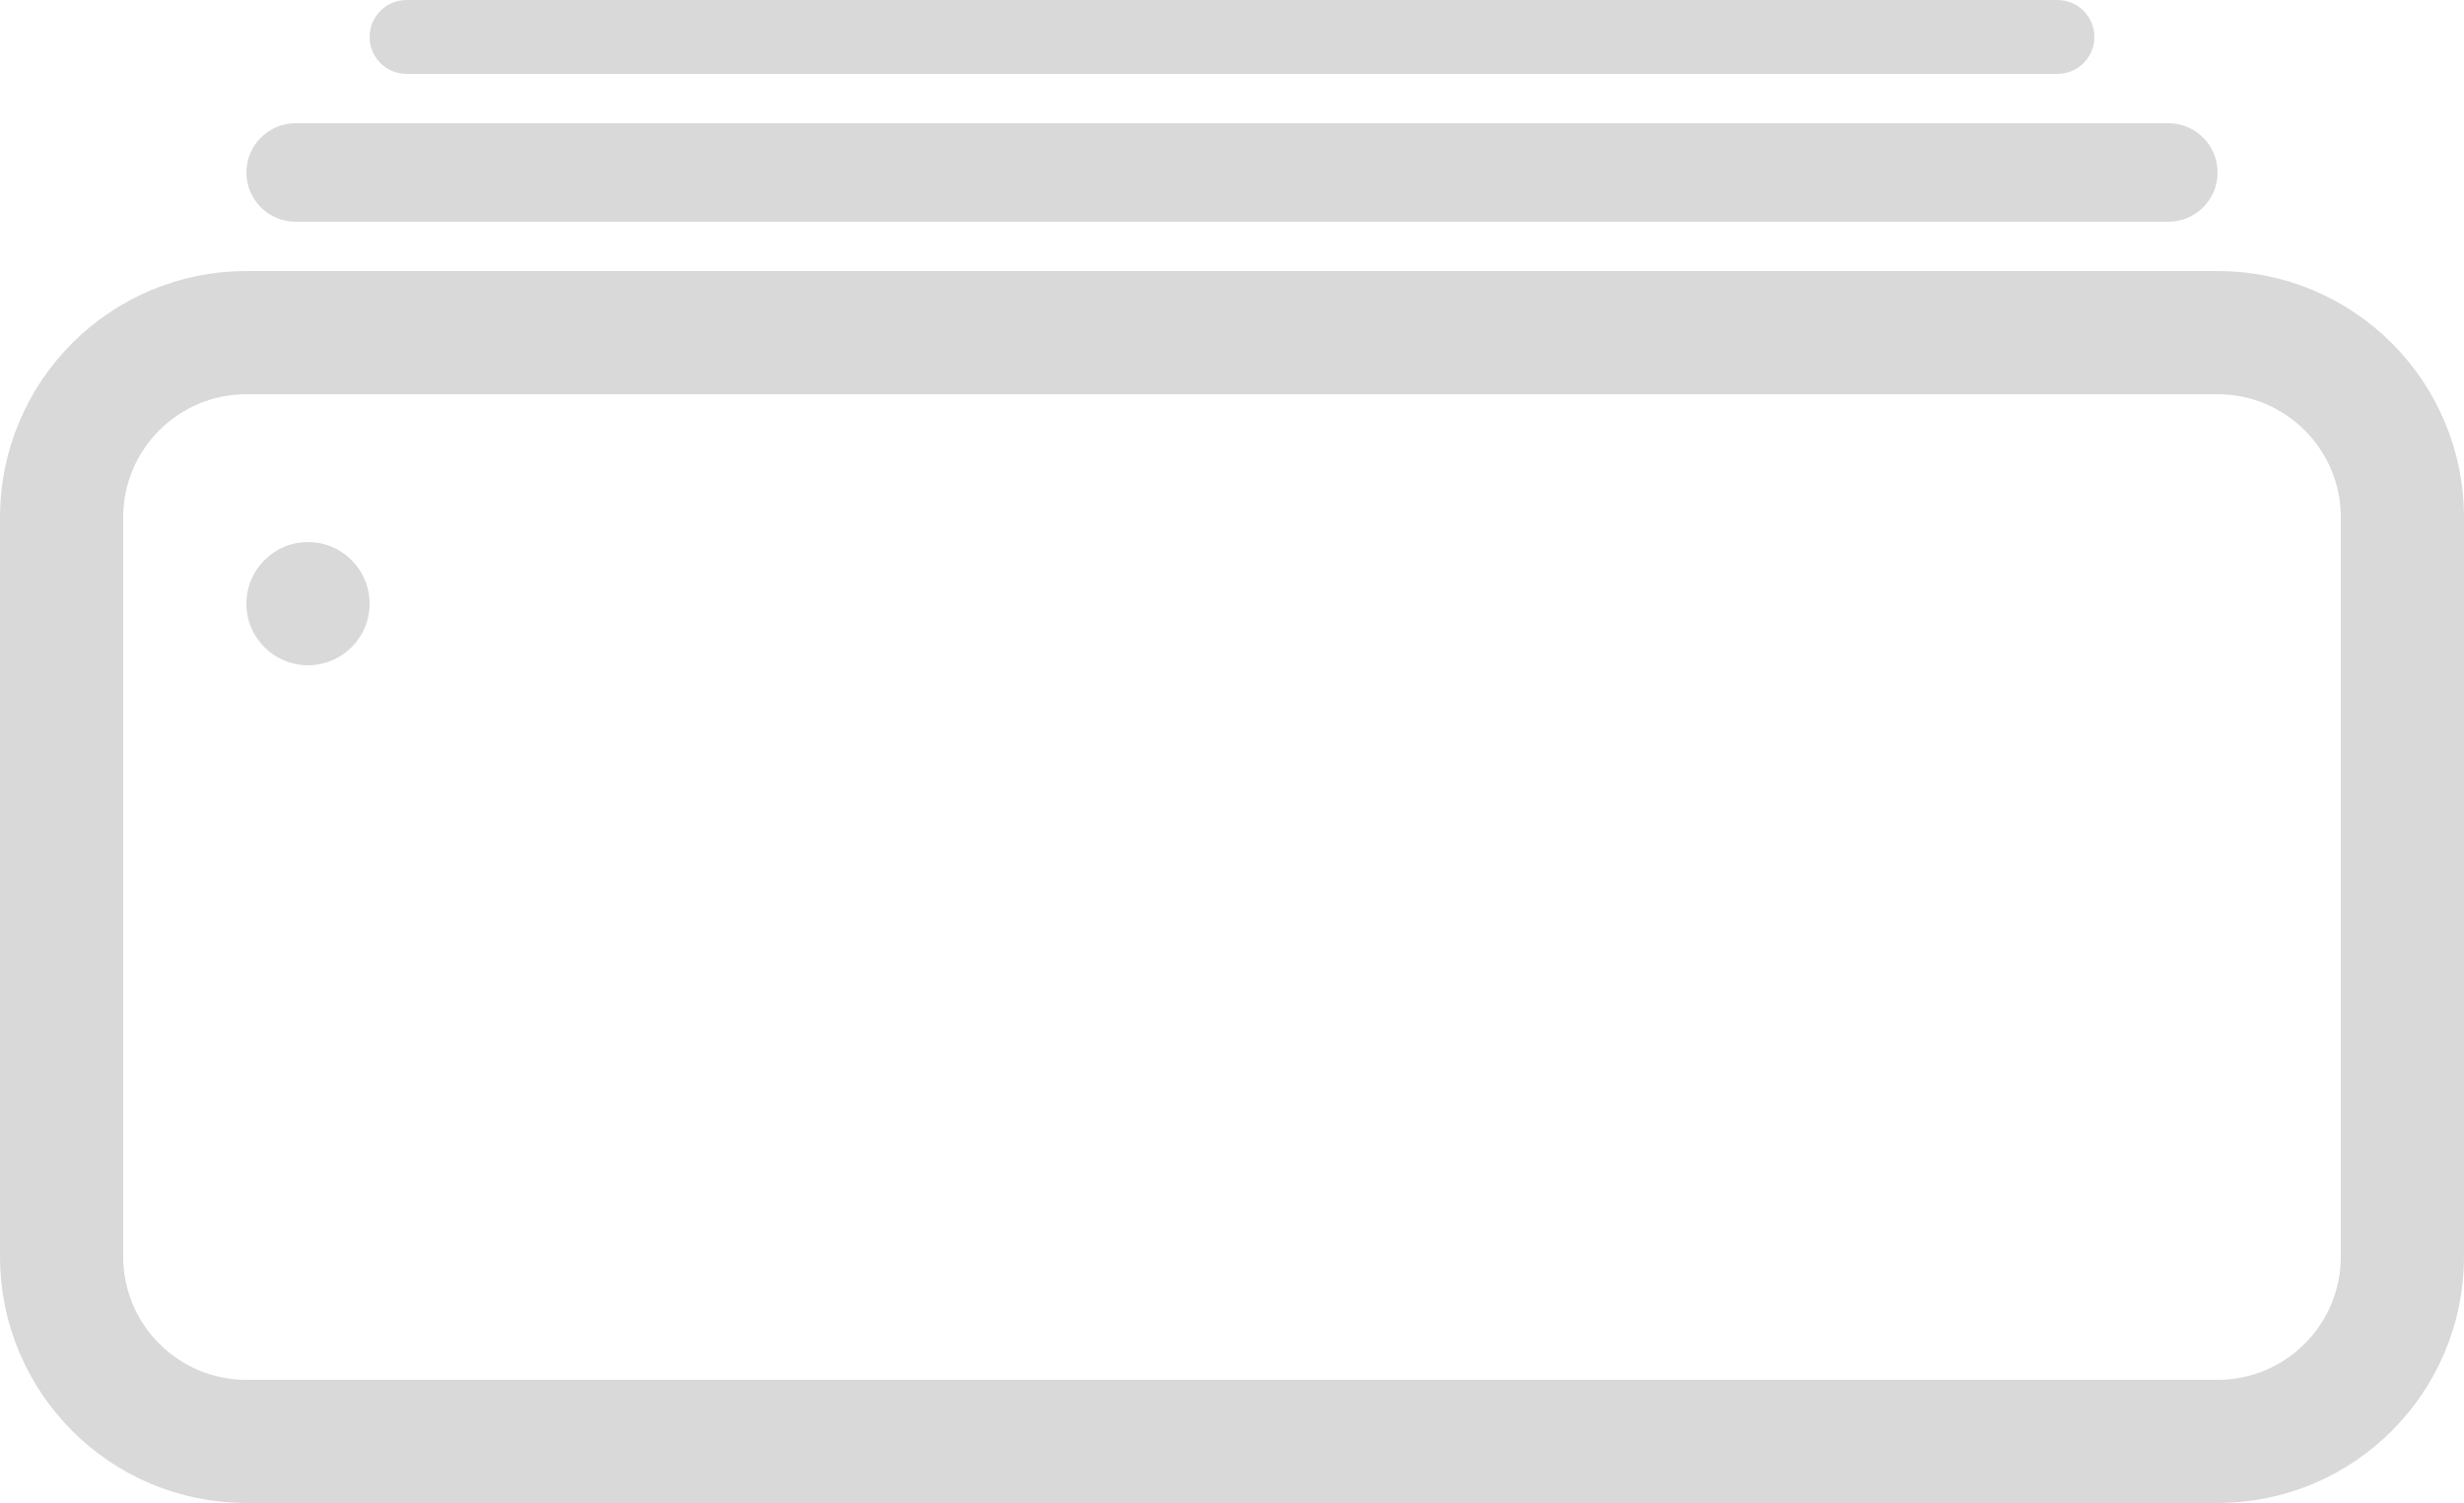
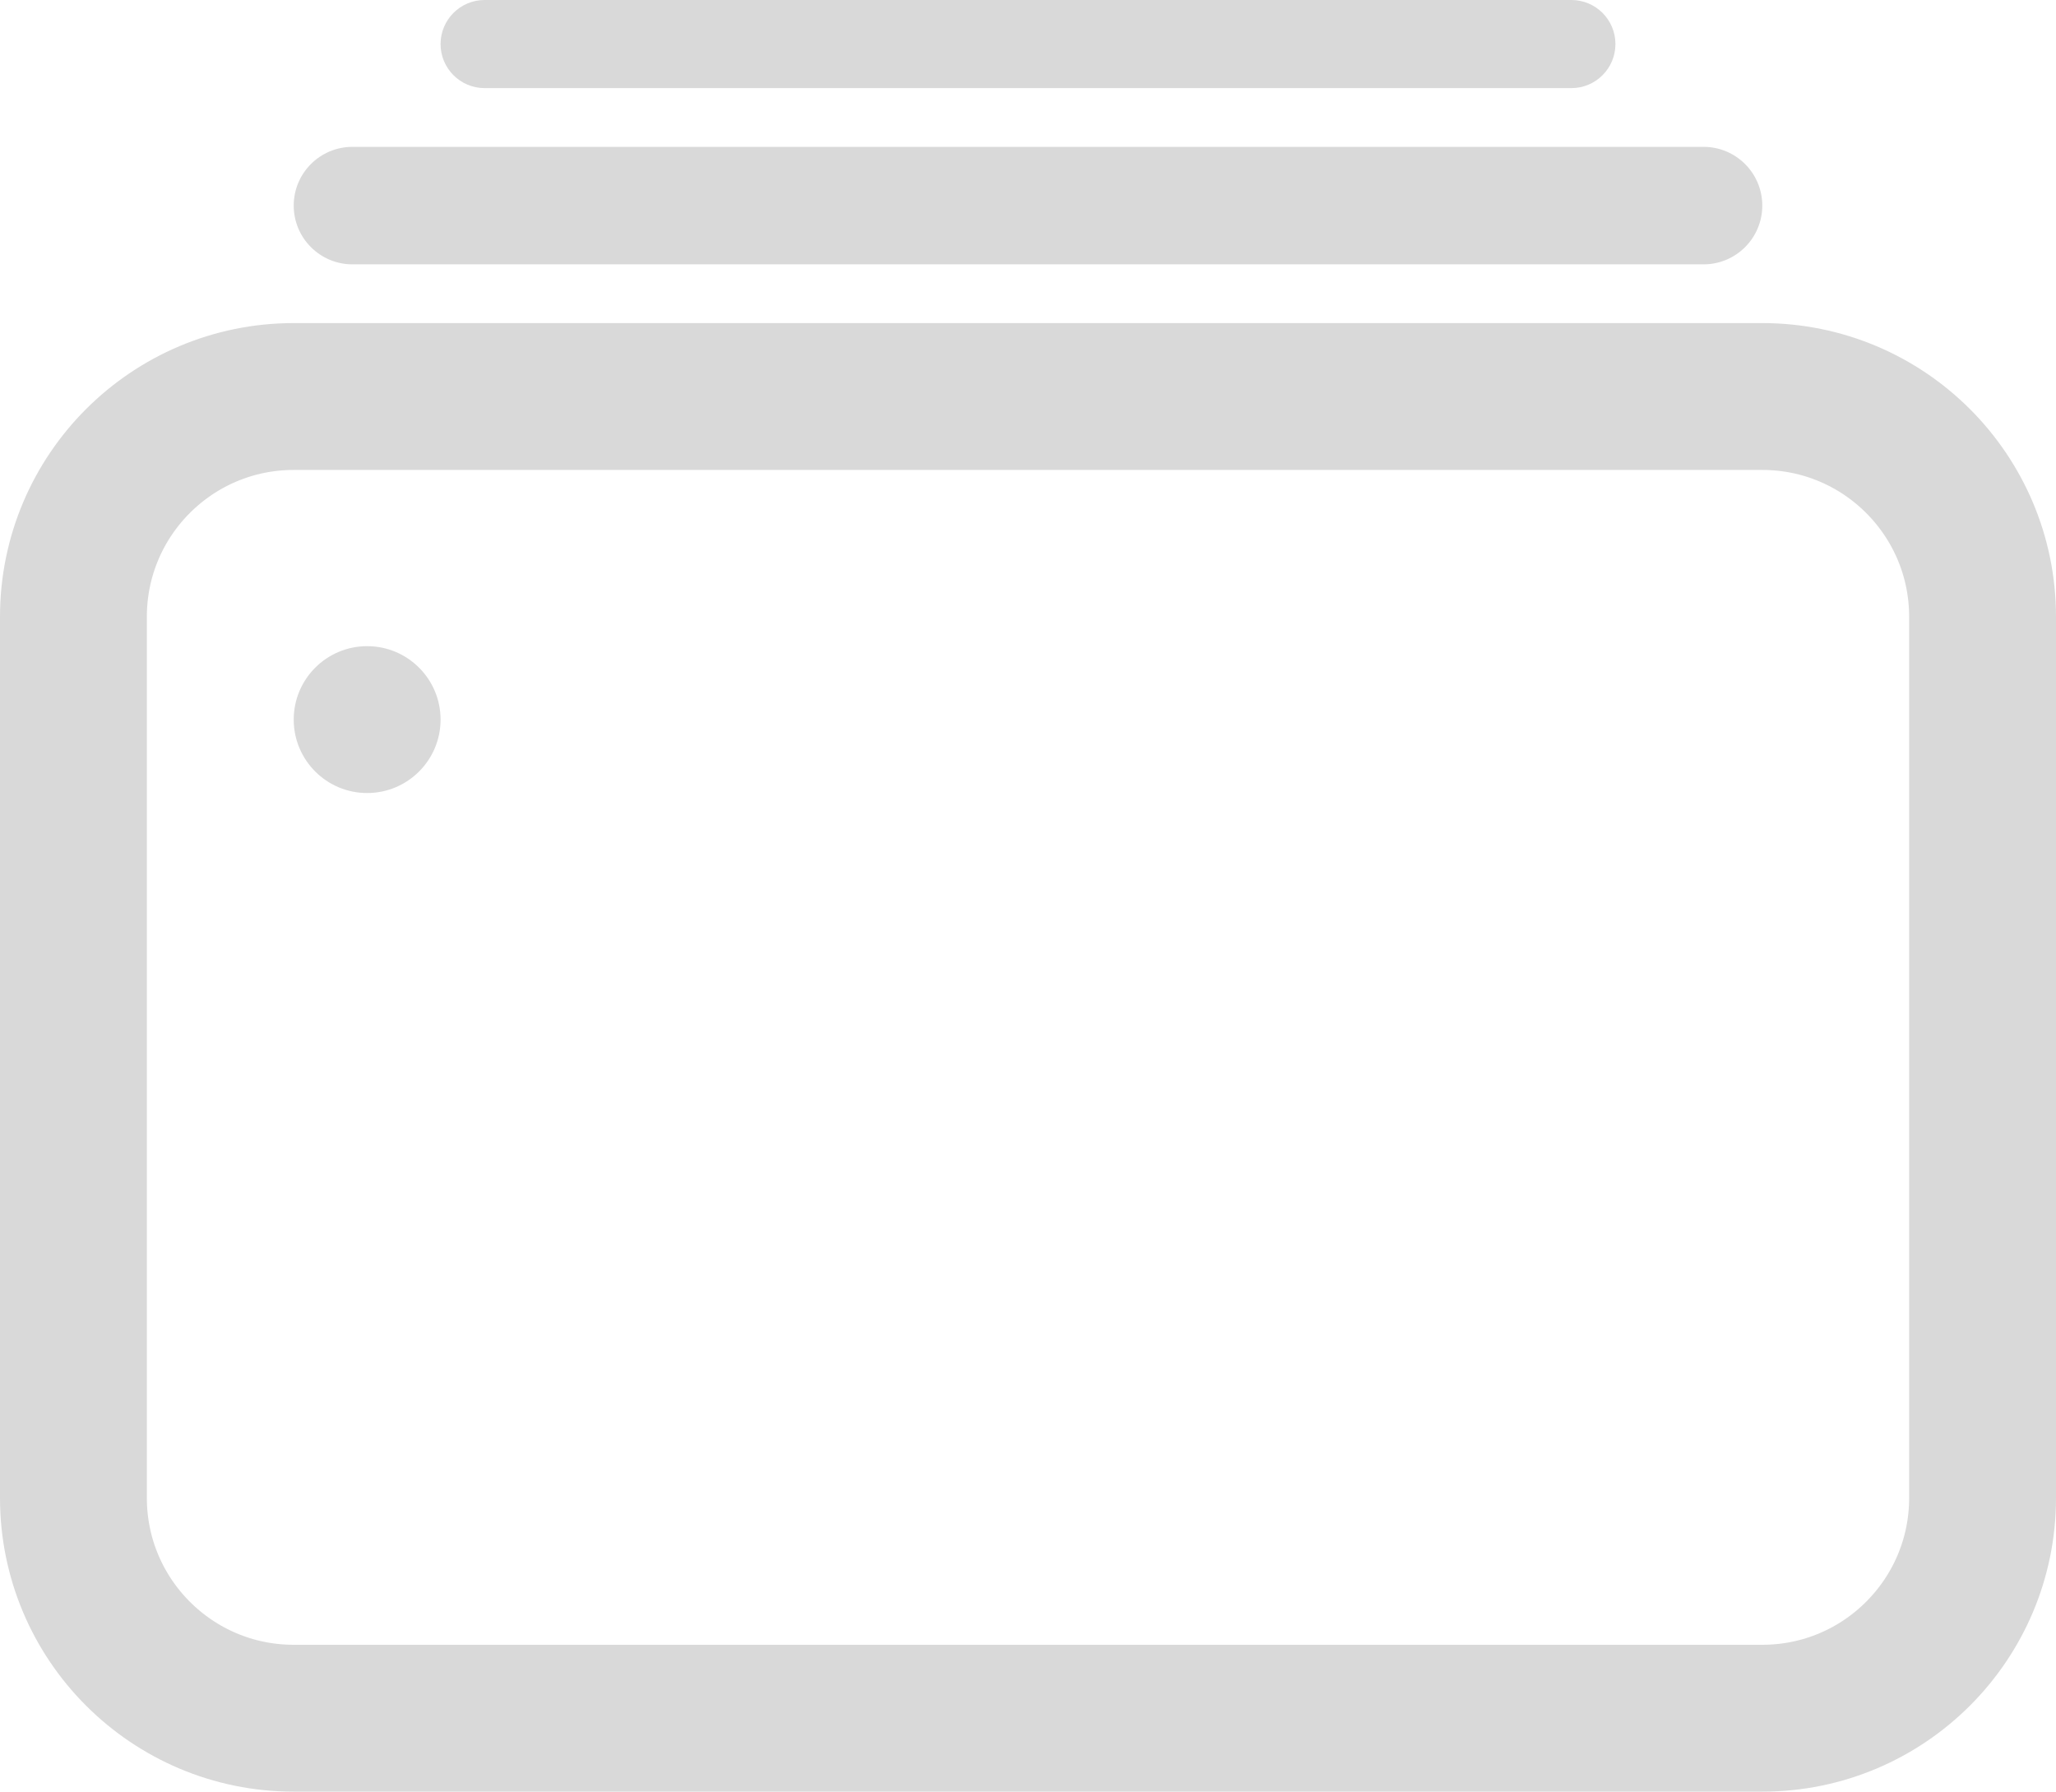
- <svg xmlns="http://www.w3.org/2000/svg" width="100" height="61" viewBox="0 0 100 61" fill="none">
-   <rect x="2.5" y="13.5" width="95" height="45" rx="7.5" stroke="#D9D9D9" stroke-width="5" />
-   <rect x="10" y="5" width="80" height="4" rx="2" fill="#D9D9D9" />
-   <rect x="15" width="70" height="3" rx="1.5" fill="#D9D9D9" />
+ <svg xmlns="http://www.w3.org/2000/svg" width="70" height="61" viewBox="0 0 70 61" fill="none">
+   <rect x="2.5" y="13.5" width="65" height="45" rx="7.5" stroke="#D9D9D9" stroke-width="5" />
+   <rect x="10" y="5" width="50" height="4" rx="2" fill="#D9D9D9" />
+   <rect x="15" width="40" height="3" rx="1.5" fill="#D9D9D9" />
  <circle cx="12.5" cy="24.5" r="2.5" fill="#D9D9D9" />
</svg>
